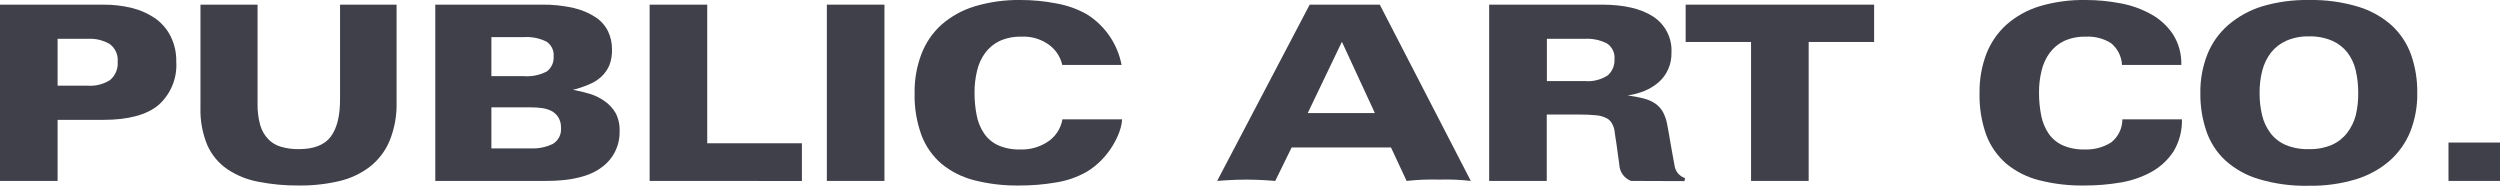
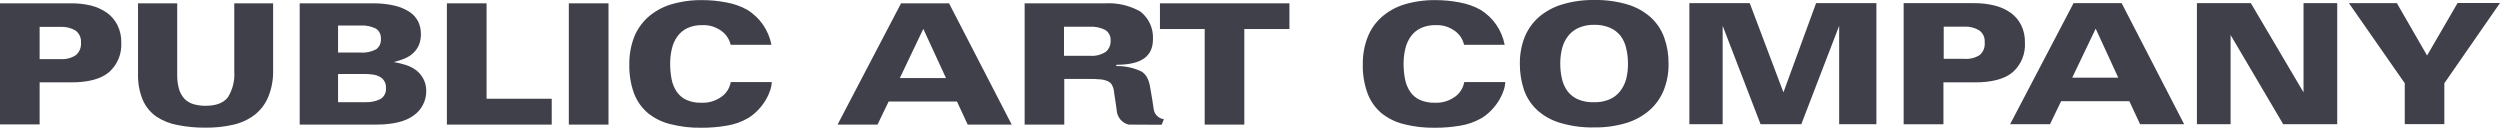
- <svg xmlns="http://www.w3.org/2000/svg" viewBox="0 0 397.96 29.53">
+ <svg xmlns="http://www.w3.org/2000/svg" viewBox="0 0 450.45 23.02">
  <defs>
    <style>.cls-1{fill:#40404b;}</style>
  </defs>
  <g id="Layer_2" data-name="Layer 2">
    <g id="Layer_1-2" data-name="Layer 1">
-       <path class="cls-1" d="M28.06,9.83a8.48,8.48,0,0,1-2.82,6.88q-2.82,2.37-8.8,2.37H9.17V28.8H0V.74H16.44a18.54,18.54,0,0,1,4.6.54,11.37,11.37,0,0,1,3.68,1.65,7.89,7.89,0,0,1,2.44,2.84A8.68,8.68,0,0,1,28.06,9.83Zm-9.33,0A3.13,3.13,0,0,0,17.45,7,6.18,6.18,0,0,0,14,6.18H9.17v7.46H14a5.78,5.78,0,0,0,3.52-.9A3.43,3.43,0,0,0,18.73,9.83Z" />
-       <path class="cls-1" d="M62,22.46a10.27,10.27,0,0,1-3.15,4.1A12.86,12.86,0,0,1,54,28.83a27,27,0,0,1-6.42.7,32,32,0,0,1-6.47-.6,13.16,13.16,0,0,1-4.93-2A9.12,9.12,0,0,1,33,23.1a14.56,14.56,0,0,1-1.09-6V.74H41V16.5a11.88,11.88,0,0,0,.42,3.41,5.49,5.49,0,0,0,1.27,2.24,4.61,4.61,0,0,0,2.06,1.22,9.57,9.57,0,0,0,2.81.37q3.61,0,5.1-2t1.47-6V.74h9V16.28A15.31,15.31,0,0,1,62,22.46Z" />
-       <path class="cls-1" d="M98.63,20.91a6.85,6.85,0,0,1-2.86,5.73c-1.9,1.44-4.84,2.16-8.8,2.16H69.29V.74h16.9a21.42,21.42,0,0,1,5.17.54,11,11,0,0,1,3.48,1.48A5.75,5.75,0,0,1,96.8,5a6.53,6.53,0,0,1,.62,2.82A6.52,6.52,0,0,1,97,10.4a5.42,5.42,0,0,1-1.29,1.82,6.49,6.49,0,0,1-2,1.24,16.41,16.41,0,0,1-2.51.84,22.85,22.85,0,0,1,2.69.64,8,8,0,0,1,2.37,1.17A5.86,5.86,0,0,1,98,18,5.79,5.79,0,0,1,98.63,20.91ZM88.13,9A2.56,2.56,0,0,0,87,6.63a7.08,7.08,0,0,0-3.64-.72H78.22v6.21h5.13a6.8,6.8,0,0,0,3.7-.75A2.73,2.73,0,0,0,88.13,9ZM89.3,20.32a3,3,0,0,0-.39-1.59,2.94,2.94,0,0,0-1-1,4.67,4.67,0,0,0-1.53-.51,12.21,12.21,0,0,0-1.85-.13H78.22v6.53h6.26A7.3,7.3,0,0,0,88,22.91,2.71,2.71,0,0,0,89.3,20.32Z" />
-       <path class="cls-1" d="M103.41,28.8V.74h9.17V22.81h15.07v6Z" />
-       <path class="cls-1" d="M131.62,28.8V.74h9.17V28.8Z" />
-       <path class="cls-1" d="M173,27.34a14.38,14.38,0,0,1-4.93,1.71,34.08,34.08,0,0,1-5.81.48,27.49,27.49,0,0,1-7.15-.83,13.42,13.42,0,0,1-5.23-2.62,11.23,11.23,0,0,1-3.2-4.57,18.3,18.3,0,0,1-1.09-6.7,16.74,16.74,0,0,1,1.09-6.22,12.15,12.15,0,0,1,3.2-4.67A14.36,14.36,0,0,1,155.19,1a24.21,24.21,0,0,1,7.32-1,29.27,29.27,0,0,1,5.56.53A15.2,15.2,0,0,1,173,2.27a12.21,12.21,0,0,1,5.54,8.07h-9.44a5.51,5.51,0,0,0-2.55-3.5,6.9,6.9,0,0,0-4-1,7.87,7.87,0,0,0-3.42.68,6.19,6.19,0,0,0-2.29,1.88,7.75,7.75,0,0,0-1.3,2.83,14.45,14.45,0,0,0-.41,3.49,18.18,18.18,0,0,0,.35,3.68,7.6,7.6,0,0,0,1.19,2.87,5.43,5.43,0,0,0,2.23,1.86,8.09,8.09,0,0,0,3.46.66,7.44,7.44,0,0,0,4.23-1.1A5.35,5.35,0,0,0,169.12,19h9.49C178.58,21,176.69,25.14,173,27.34Z" />
-       <path class="cls-1" d="M223.91,28.8l-2.49-5.33H205.61L203,28.8s-2.38-.21-4.58-.21-4.67.21-4.67.21L208.48.74h11.16L234.13,28.8a34.06,34.06,0,0,0-5-.21A38,38,0,0,0,223.91,28.8ZM213.61,6.65,208.17,18h10.69Z" />
-       <path class="cls-1" d="M259.64,28.8a2.9,2.9,0,0,1-1.87-2.55c-.08-.72-.12-.86-.2-1.46s-.16-1.16-.23-1.71-.15-1-.22-1.43-.11-.73-.13-.94a3.51,3.51,0,0,0-.45-1.16,2,2,0,0,0-.85-.76,4.51,4.51,0,0,0-1.47-.43,29.41,29.41,0,0,0-3-.13h-5V28.8h-9.17V.74H255q5.25,0,8.16,1.9a6.41,6.41,0,0,1,2.91,5.75A6.05,6.05,0,0,1,264,13.12a8.54,8.54,0,0,1-2.24,1.36,11.22,11.22,0,0,1-2.66.71,20.92,20.92,0,0,1,2.56.49,5.83,5.83,0,0,1,1.85.82,3.89,3.89,0,0,1,1.2,1.32,6.43,6.43,0,0,1,.68,2c.08.36.17.83.26,1.4s.19,1.17.31,1.81.22,1.25.33,1.84.19,1.09.27,1.48a2.44,2.44,0,0,0,1.68,2l-.11.48ZM257,9.44a2.71,2.71,0,0,0-1.22-2.54,7,7,0,0,0-3.54-.72h-6V12.9h6a5.76,5.76,0,0,0,3.7-.91A3.18,3.18,0,0,0,257,9.44Z" />
-       <path class="cls-1" d="M287.91,6.68V28.8h-9.17V6.68H268.33V.74h30V6.68Z" />
-       <path class="cls-1" d="M346,24.09a10,10,0,0,1-3.48,3.25,15.53,15.53,0,0,1-4.93,1.71,34.17,34.17,0,0,1-5.81.48,27.49,27.49,0,0,1-7.15-.83,13.35,13.35,0,0,1-5.23-2.62,11.35,11.35,0,0,1-3.21-4.57,18.52,18.52,0,0,1-1.08-6.7,16.94,16.94,0,0,1,1.08-6.22,12.28,12.28,0,0,1,3.21-4.67A14.31,14.31,0,0,1,324.65,1,24.32,24.32,0,0,1,332,0a29.35,29.35,0,0,1,5.56.53,16,16,0,0,1,4.87,1.74,10,10,0,0,1,3.48,3.2,8.62,8.62,0,0,1,1.32,4.87h-9.44A4.76,4.76,0,0,0,336,6.84a6.87,6.87,0,0,0-4-1,7.81,7.81,0,0,0-3.42.68,6.11,6.11,0,0,0-2.29,1.88,7.75,7.75,0,0,0-1.3,2.83,14,14,0,0,0-.41,3.49,18.18,18.18,0,0,0,.35,3.68,7.75,7.75,0,0,0,1.18,2.87,5.52,5.52,0,0,0,2.24,1.86,8.06,8.06,0,0,0,3.46.66,7.46,7.46,0,0,0,4.23-1.1A4.69,4.69,0,0,0,337.85,19h9.48A9.43,9.43,0,0,1,346,24.09Z" />
-       <path class="cls-1" d="M384.79,14.77A16.09,16.09,0,0,1,383.66,21a12.42,12.42,0,0,1-3.32,4.64,14.77,14.77,0,0,1-5.42,2.93,24.48,24.48,0,0,1-7.38,1,25.8,25.8,0,0,1-8-1.07,13.7,13.7,0,0,1-5.34-3,11.34,11.34,0,0,1-3-4.68,18.12,18.12,0,0,1-.94-6,16.2,16.2,0,0,1,1.13-6.2,12.22,12.22,0,0,1,3.32-4.65A15.2,15.2,0,0,1,360.13,1a24.82,24.82,0,0,1,7.41-1,25.51,25.51,0,0,1,7.85,1.07,14.16,14.16,0,0,1,5.36,3,11.75,11.75,0,0,1,3.07,4.68A17.67,17.67,0,0,1,384.79,14.77Zm-9.4,0a15.13,15.13,0,0,0-.41-3.62,7.36,7.36,0,0,0-1.34-2.83,6.4,6.4,0,0,0-2.43-1.85,8.91,8.91,0,0,0-3.67-.68,8.6,8.6,0,0,0-3.56.68,6.47,6.47,0,0,0-2.45,1.87,7.92,7.92,0,0,0-1.4,2.85,13.93,13.93,0,0,0-.44,3.58,15,15,0,0,0,.4,3.58,7.84,7.84,0,0,0,1.33,2.84,6.06,6.06,0,0,0,2.41,1.88,9,9,0,0,0,3.71.67,8.81,8.81,0,0,0,3.63-.67,6.27,6.27,0,0,0,2.43-1.88A7.89,7.89,0,0,0,375,18.35,14.46,14.46,0,0,0,375.39,14.77Z" />
-       <path class="cls-1" d="M389.76,28.8V22.69H398V28.8Z" />
+       <path class="cls-1" d="M21.85,7.68A6.59,6.59,0,0,1,19.65,13q-2.19,1.85-6.85,1.84H7.14v7.57H0V.6H12.8A14.55,14.55,0,0,1,16.39,1a8.62,8.62,0,0,1,2.86,1.29,6.07,6.07,0,0,1,1.9,2.21A6.72,6.72,0,0,1,21.85,7.68Zm-7.26,0a2.44,2.44,0,0,0-1-2.19,4.88,4.88,0,0,0-2.67-.65H7.14v5.81h3.78a4.46,4.46,0,0,0,2.74-.71A2.65,2.65,0,0,0,14.59,7.68Z" />
+       <path class="cls-1" d="M48.31,17.52a8,8,0,0,1-2.45,3.19A10,10,0,0,1,42,22.48,21.32,21.32,0,0,1,37,23a24.27,24.27,0,0,1-5-.47A10.25,10.25,0,0,1,28.16,21a7.18,7.18,0,0,1-2.44-3,11.42,11.42,0,0,1-.85-4.68V.6h7.06V13.42a9.11,9.11,0,0,0,.33,2.65,4.3,4.3,0,0,0,1,1.75,3.73,3.73,0,0,0,1.61.95,7.59,7.59,0,0,0,2.19.29q2.82,0,4-1.53a7.76,7.76,0,0,0,1.15-4.68V.6h7V12.7A11.94,11.94,0,0,1,48.31,17.52Z" />
+       <path class="cls-1" d="M76.8,16.31a5.32,5.32,0,0,1-2.22,4.46q-2.22,1.68-6.86,1.68H54V.6H67.12a16.65,16.65,0,0,1,4,.42,8.53,8.53,0,0,1,2.71,1.15,4.5,4.5,0,0,1,1.53,1.74,5.09,5.09,0,0,1,.48,2.2,5.08,5.08,0,0,1-.36,2,4.11,4.11,0,0,1-1,1.42,4.94,4.94,0,0,1-1.53,1,13.5,13.5,0,0,1-2,.65,16.72,16.72,0,0,1,2.09.5,6.14,6.14,0,0,1,1.85.91,4.7,4.7,0,0,1,1.33,1.5A4.5,4.5,0,0,1,76.8,16.31ZM68.63,7a2,2,0,0,0-.89-1.84,5.54,5.54,0,0,0-2.83-.56h-4V9.47h4a5.23,5.23,0,0,0,2.87-.59A2.11,2.11,0,0,0,68.63,7Zm.91,8.83a2.1,2.1,0,0,0-1.12-2,3.53,3.53,0,0,0-1.2-.39,9.32,9.32,0,0,0-1.43-.11H60.91v5.08h4.88a5.56,5.56,0,0,0,2.75-.56A2.09,2.09,0,0,0,69.54,15.85Z" />
+       <path class="cls-1" d="M80.52,22.45V.6h7.15V17.79H99.41v4.66Z" />
+       <path class="cls-1" d="M102.49,22.45V.6h7.15V22.45Z" />
+       <path class="cls-1" d="M134.74,21.31a11.18,11.18,0,0,1-3.85,1.34,26.43,26.43,0,0,1-4.52.37,21.3,21.3,0,0,1-5.57-.65,10.34,10.34,0,0,1-4.07-2,8.74,8.74,0,0,1-2.5-3.56,14.42,14.42,0,0,1-.84-5.22,13.21,13.21,0,0,1,.84-4.84,9.57,9.57,0,0,1,2.5-3.63A11.14,11.14,0,0,1,120.85.81a18.87,18.87,0,0,1,5.7-.79,22.23,22.23,0,0,1,4.33.42,11.9,11.9,0,0,1,3.8,1.35A9.52,9.52,0,0,1,139,8.07h-7.35a4.26,4.26,0,0,0-2-2.72,5.38,5.38,0,0,0-3.13-.82,6.06,6.06,0,0,0-2.66.53,4.76,4.76,0,0,0-1.79,1.47,6.18,6.18,0,0,0-1,2.2,11.27,11.27,0,0,0-.32,2.72,14.14,14.14,0,0,0,.27,2.87,5.91,5.91,0,0,0,.93,2.23A4.2,4.2,0,0,0,123.68,18a6.3,6.3,0,0,0,2.69.51,5.74,5.74,0,0,0,3.3-.86,4.15,4.15,0,0,0,2-2.86h7.38C139.06,16.41,137.59,19.6,134.74,21.31Z" />
+       <path class="cls-1" d="M266.9,21.31a11.18,11.18,0,0,1-3.85,1.34,26.43,26.43,0,0,1-4.52.37,21.3,21.3,0,0,1-5.57-.65,10.34,10.34,0,0,1-4.07-2,8.63,8.63,0,0,1-2.49-3.56,14.2,14.2,0,0,1-.85-5.22,13,13,0,0,1,.85-4.84,9.43,9.43,0,0,1,2.49-3.63A11.14,11.14,0,0,1,253,.81a18.87,18.87,0,0,1,5.7-.79A22.23,22.23,0,0,1,263,.44a11.9,11.9,0,0,1,3.8,1.35,9.48,9.48,0,0,1,4.31,6.28H263.8a4.26,4.26,0,0,0-2-2.72,5.38,5.38,0,0,0-3.13-.82,6.06,6.06,0,0,0-2.66.53,4.76,4.76,0,0,0-1.79,1.47,6.18,6.18,0,0,0-1,2.2,11.27,11.27,0,0,0-.32,2.72,14.14,14.14,0,0,0,.27,2.87,6.07,6.07,0,0,0,.93,2.23A4.2,4.2,0,0,0,255.84,18a6.3,6.3,0,0,0,2.69.51,5.74,5.74,0,0,0,3.3-.86,4.15,4.15,0,0,0,2-2.86h7.38C271.22,16.41,269.75,19.6,266.9,21.31Z" />
+       <path class="cls-1" d="M174.36,22.45l-1.93-4.15H160.11l-2,4.15h-7.2L162.35.6H171l11.29,21.85Zm-8-17.25-4.23,8.87h8.32Z" />
+       <path class="cls-1" d="M203.34,22.45a2.85,2.85,0,0,1-2.14-2.65l-.26-1.8c-.06-.42-.12-.8-.17-1.12s-.08-.56-.1-.73a2.87,2.87,0,0,0-.35-.9,1.59,1.59,0,0,0-.66-.59,3.56,3.56,0,0,0-1.15-.34,22.82,22.82,0,0,0-2.34-.1h-4.41v8.23h-7.14V.6h14.5a11.54,11.54,0,0,1,6.35,1.48,5.9,5.9,0,0,1,2.27,5c0,3-2,4.59-6.53,4.59-.14,0-.11.22,0,.23a10.06,10.06,0,0,1,4.5,1,3.2,3.2,0,0,1,.94,1,5.47,5.47,0,0,1,.53,1.53c.06.28.12.64.19,1.09s.15.91.24,1.4.23,1.61.29,1.91a2.13,2.13,0,0,0,1.81,1.65s-.42,1-.4,1ZM200.11,7.38a2.09,2.09,0,0,0-1-2,5.41,5.41,0,0,0-2.75-.56h-4.65v5.23h4.65a4.53,4.53,0,0,0,2.88-.71A2.46,2.46,0,0,0,200.11,7.38Z" />
+       <path class="cls-1" d="M224.2,5.23V22.45h-7.14V5.23H209V.6h23.33V5.23Z" />
+       <path class="cls-1" d="M300.64,11.48a12.34,12.34,0,0,1-.88,4.8,9.59,9.59,0,0,1-2.58,3.61A11.44,11.44,0,0,1,293,22.17a19.38,19.38,0,0,1-5.74.79,20,20,0,0,1-6.21-.84,10.58,10.58,0,0,1-4.15-2.35,8.94,8.94,0,0,1-2.33-3.64,14.35,14.35,0,0,1-.72-4.65,12.66,12.66,0,0,1,.87-4.82,9.65,9.65,0,0,1,2.58-3.61,11.59,11.59,0,0,1,4.2-2.26A19,19,0,0,1,287.23,0a19.86,19.86,0,0,1,6.1.83,11,11,0,0,1,4.17,2.36,9.08,9.08,0,0,1,2.38,3.64A13.58,13.58,0,0,1,300.64,11.48Zm-7.31,0A11.73,11.73,0,0,0,293,8.67a5.68,5.68,0,0,0-1-2.2A4.91,4.91,0,0,0,290.08,5a6.91,6.91,0,0,0-2.85-.53,6.71,6.71,0,0,0-2.77.53,5,5,0,0,0-1.9,1.46,6,6,0,0,0-1.09,2.21,10.64,10.64,0,0,0-.34,2.78,11.6,11.6,0,0,0,.31,2.78,6,6,0,0,0,1,2.21,4.79,4.79,0,0,0,1.87,1.46,7,7,0,0,0,2.89.52,6.83,6.83,0,0,0,2.82-.52,4.86,4.86,0,0,0,1.89-1.46A6.22,6.22,0,0,0,293,14.26,11.1,11.1,0,0,0,293.33,11.48Z" />
+       <path class="cls-1" d="M331.38,22.38V4.65l-6.82,17.73h-7.34L310.39,4.65V22.38h-6V.57h10.88l6.07,16.07L327.22.57h10.87V22.38Z" />
+       <path class="cls-1" d="M364.85,7.64A6.6,6.6,0,0,1,362.66,13q-2.19,1.85-6.84,1.84h-5.65v7.55H343V.57h12.78A14.46,14.46,0,0,1,359.4,1a8.46,8.46,0,0,1,2.85,1.28,6.1,6.1,0,0,1,1.91,2.21A6.77,6.77,0,0,1,364.85,7.64Zm-7.25,0a2.4,2.4,0,0,0-1-2.18A4.73,4.73,0,0,0,354,4.8h-3.78v5.8H354a4.45,4.45,0,0,0,2.73-.7A2.67,2.67,0,0,0,357.6,7.64Z" />
+       <path class="cls-1" d="M385.6,22.38l-1.93-4.14h-12.3l-2,4.14h-7.19L373.61.57h8.67l11.26,21.81Zm-8-17.22L373.37,14h8.3Z" />
+       <path class="cls-1" d="M411.39,22.38,401.91,6.31V22.38h-6.07V.57h9.72l9.49,16.07V.57h6.07V22.38Z" />
+       <path class="cls-1" d="M440.42,15v7.37h-7.13V15L423.23.57h8.64L437.31,10l5.5-9.46h7.64Z" />
    </g>
  </g>
</svg>
